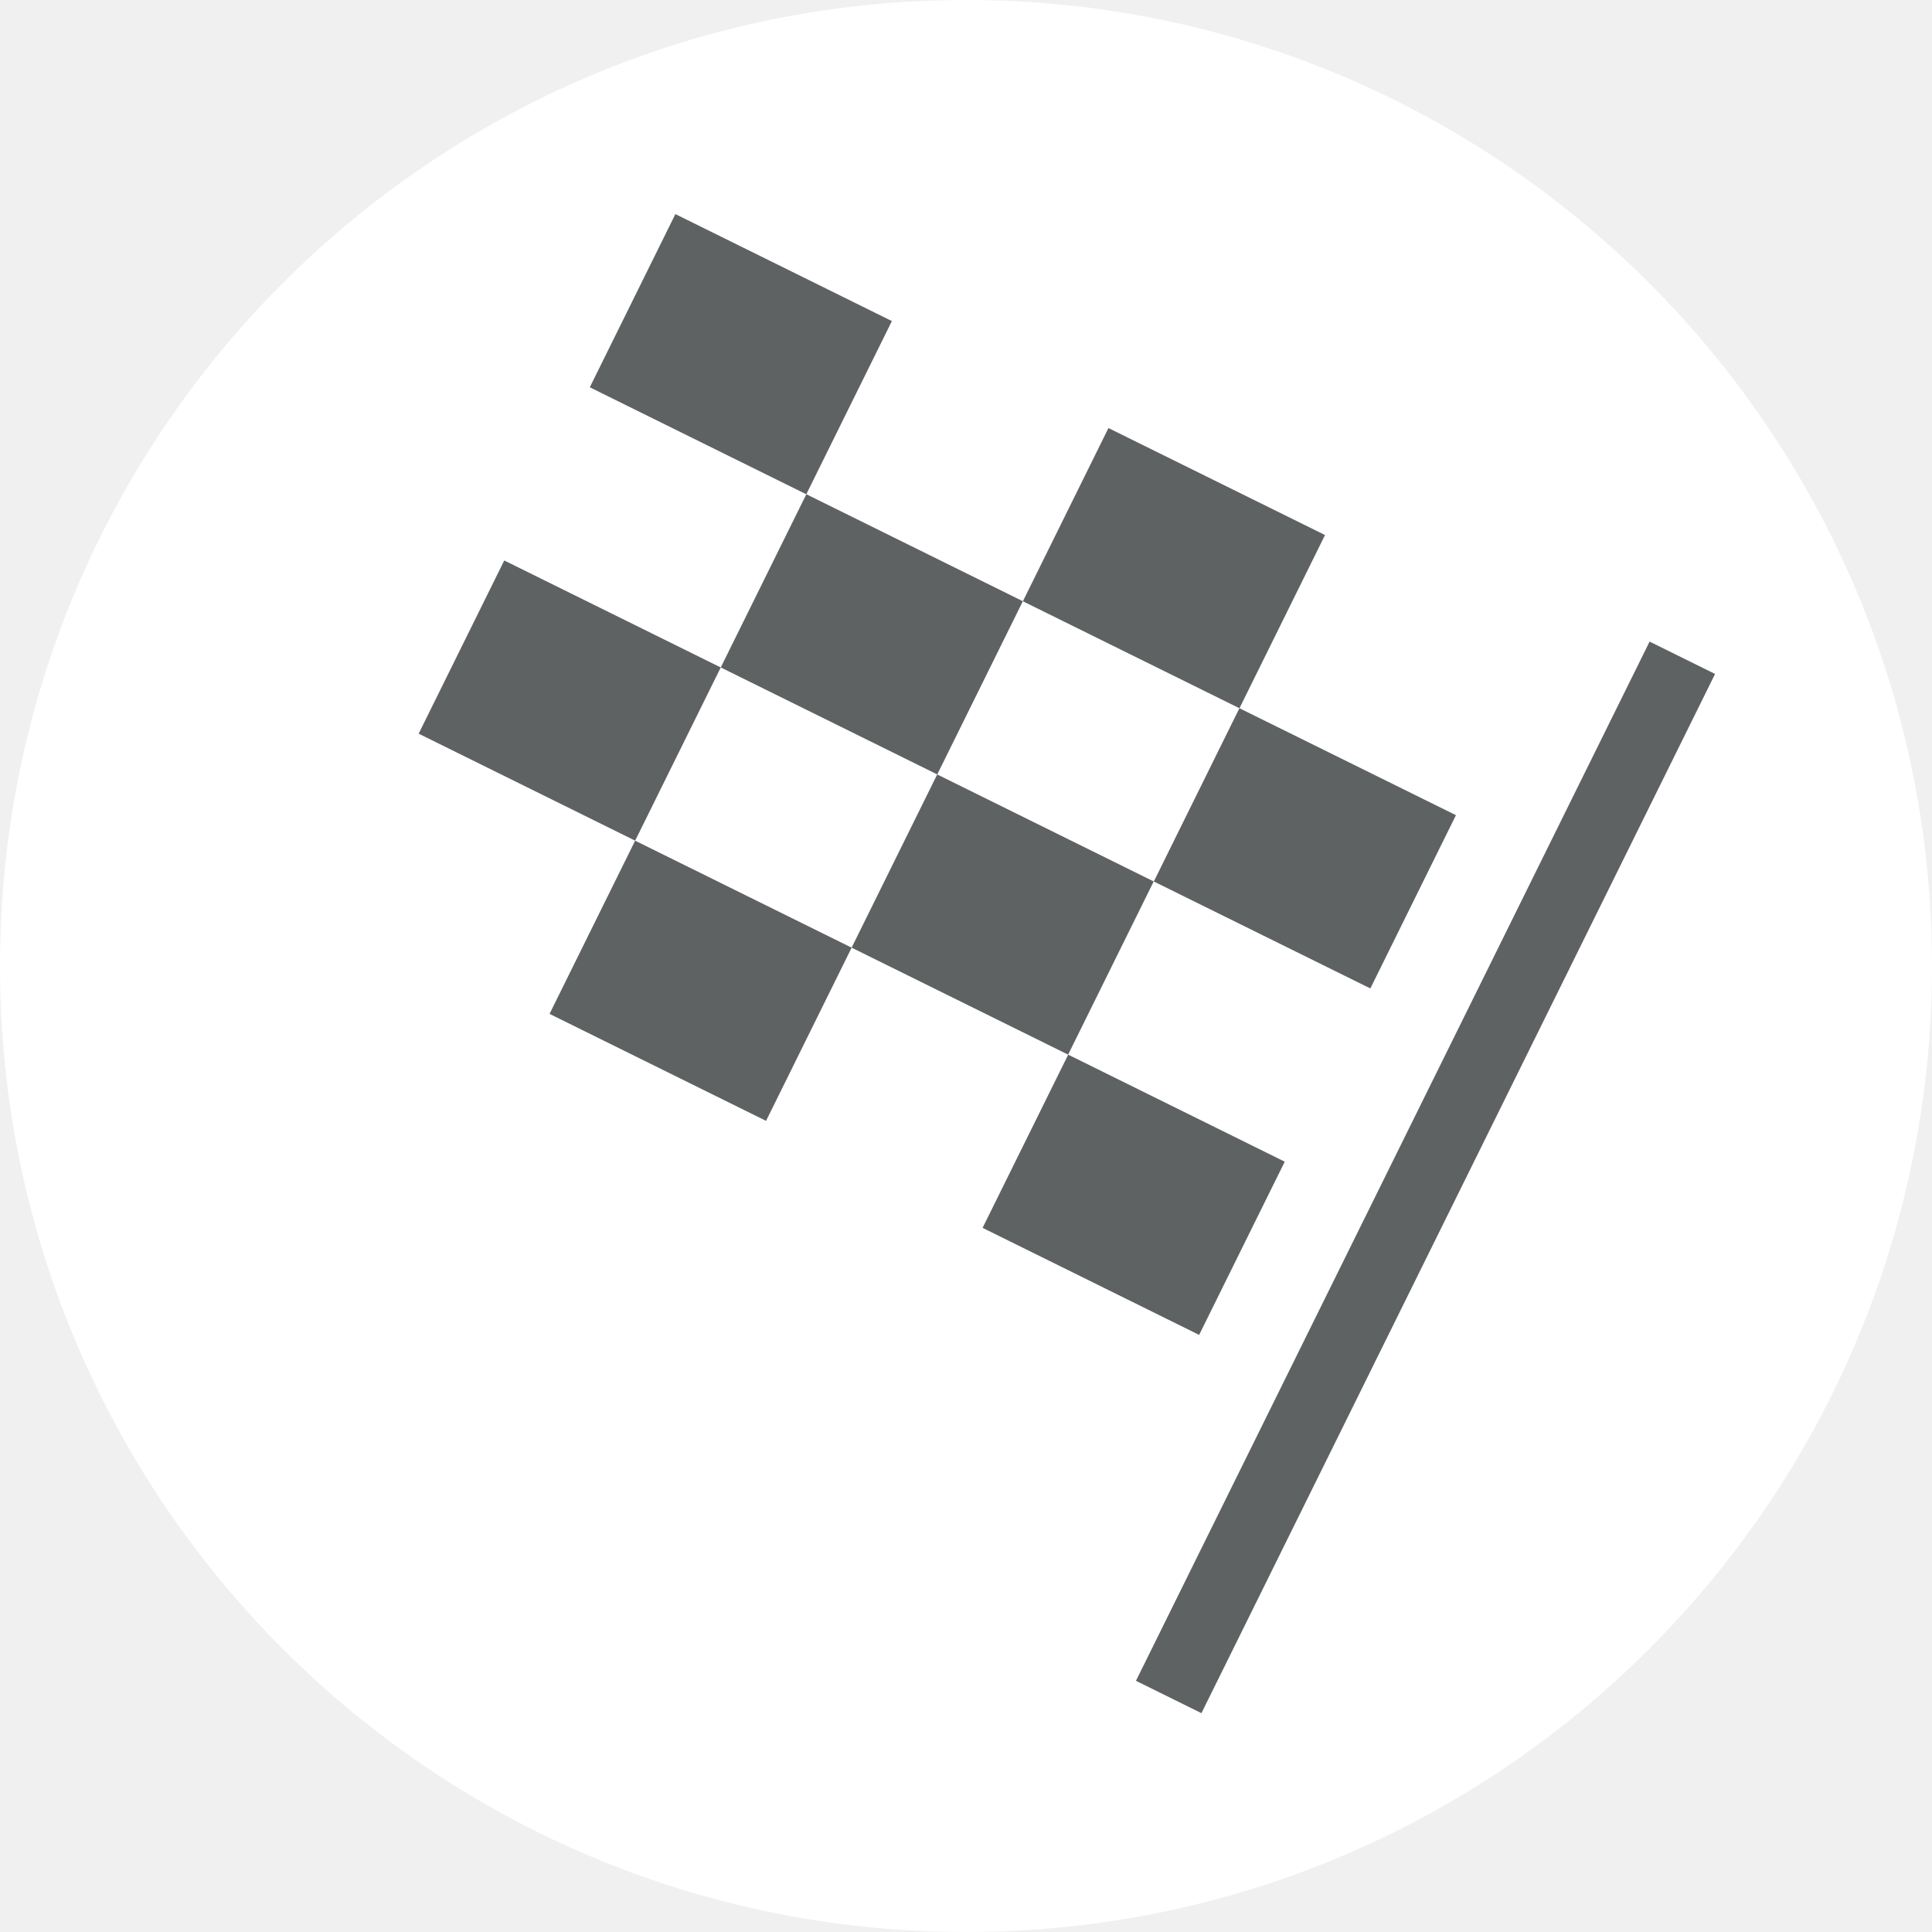
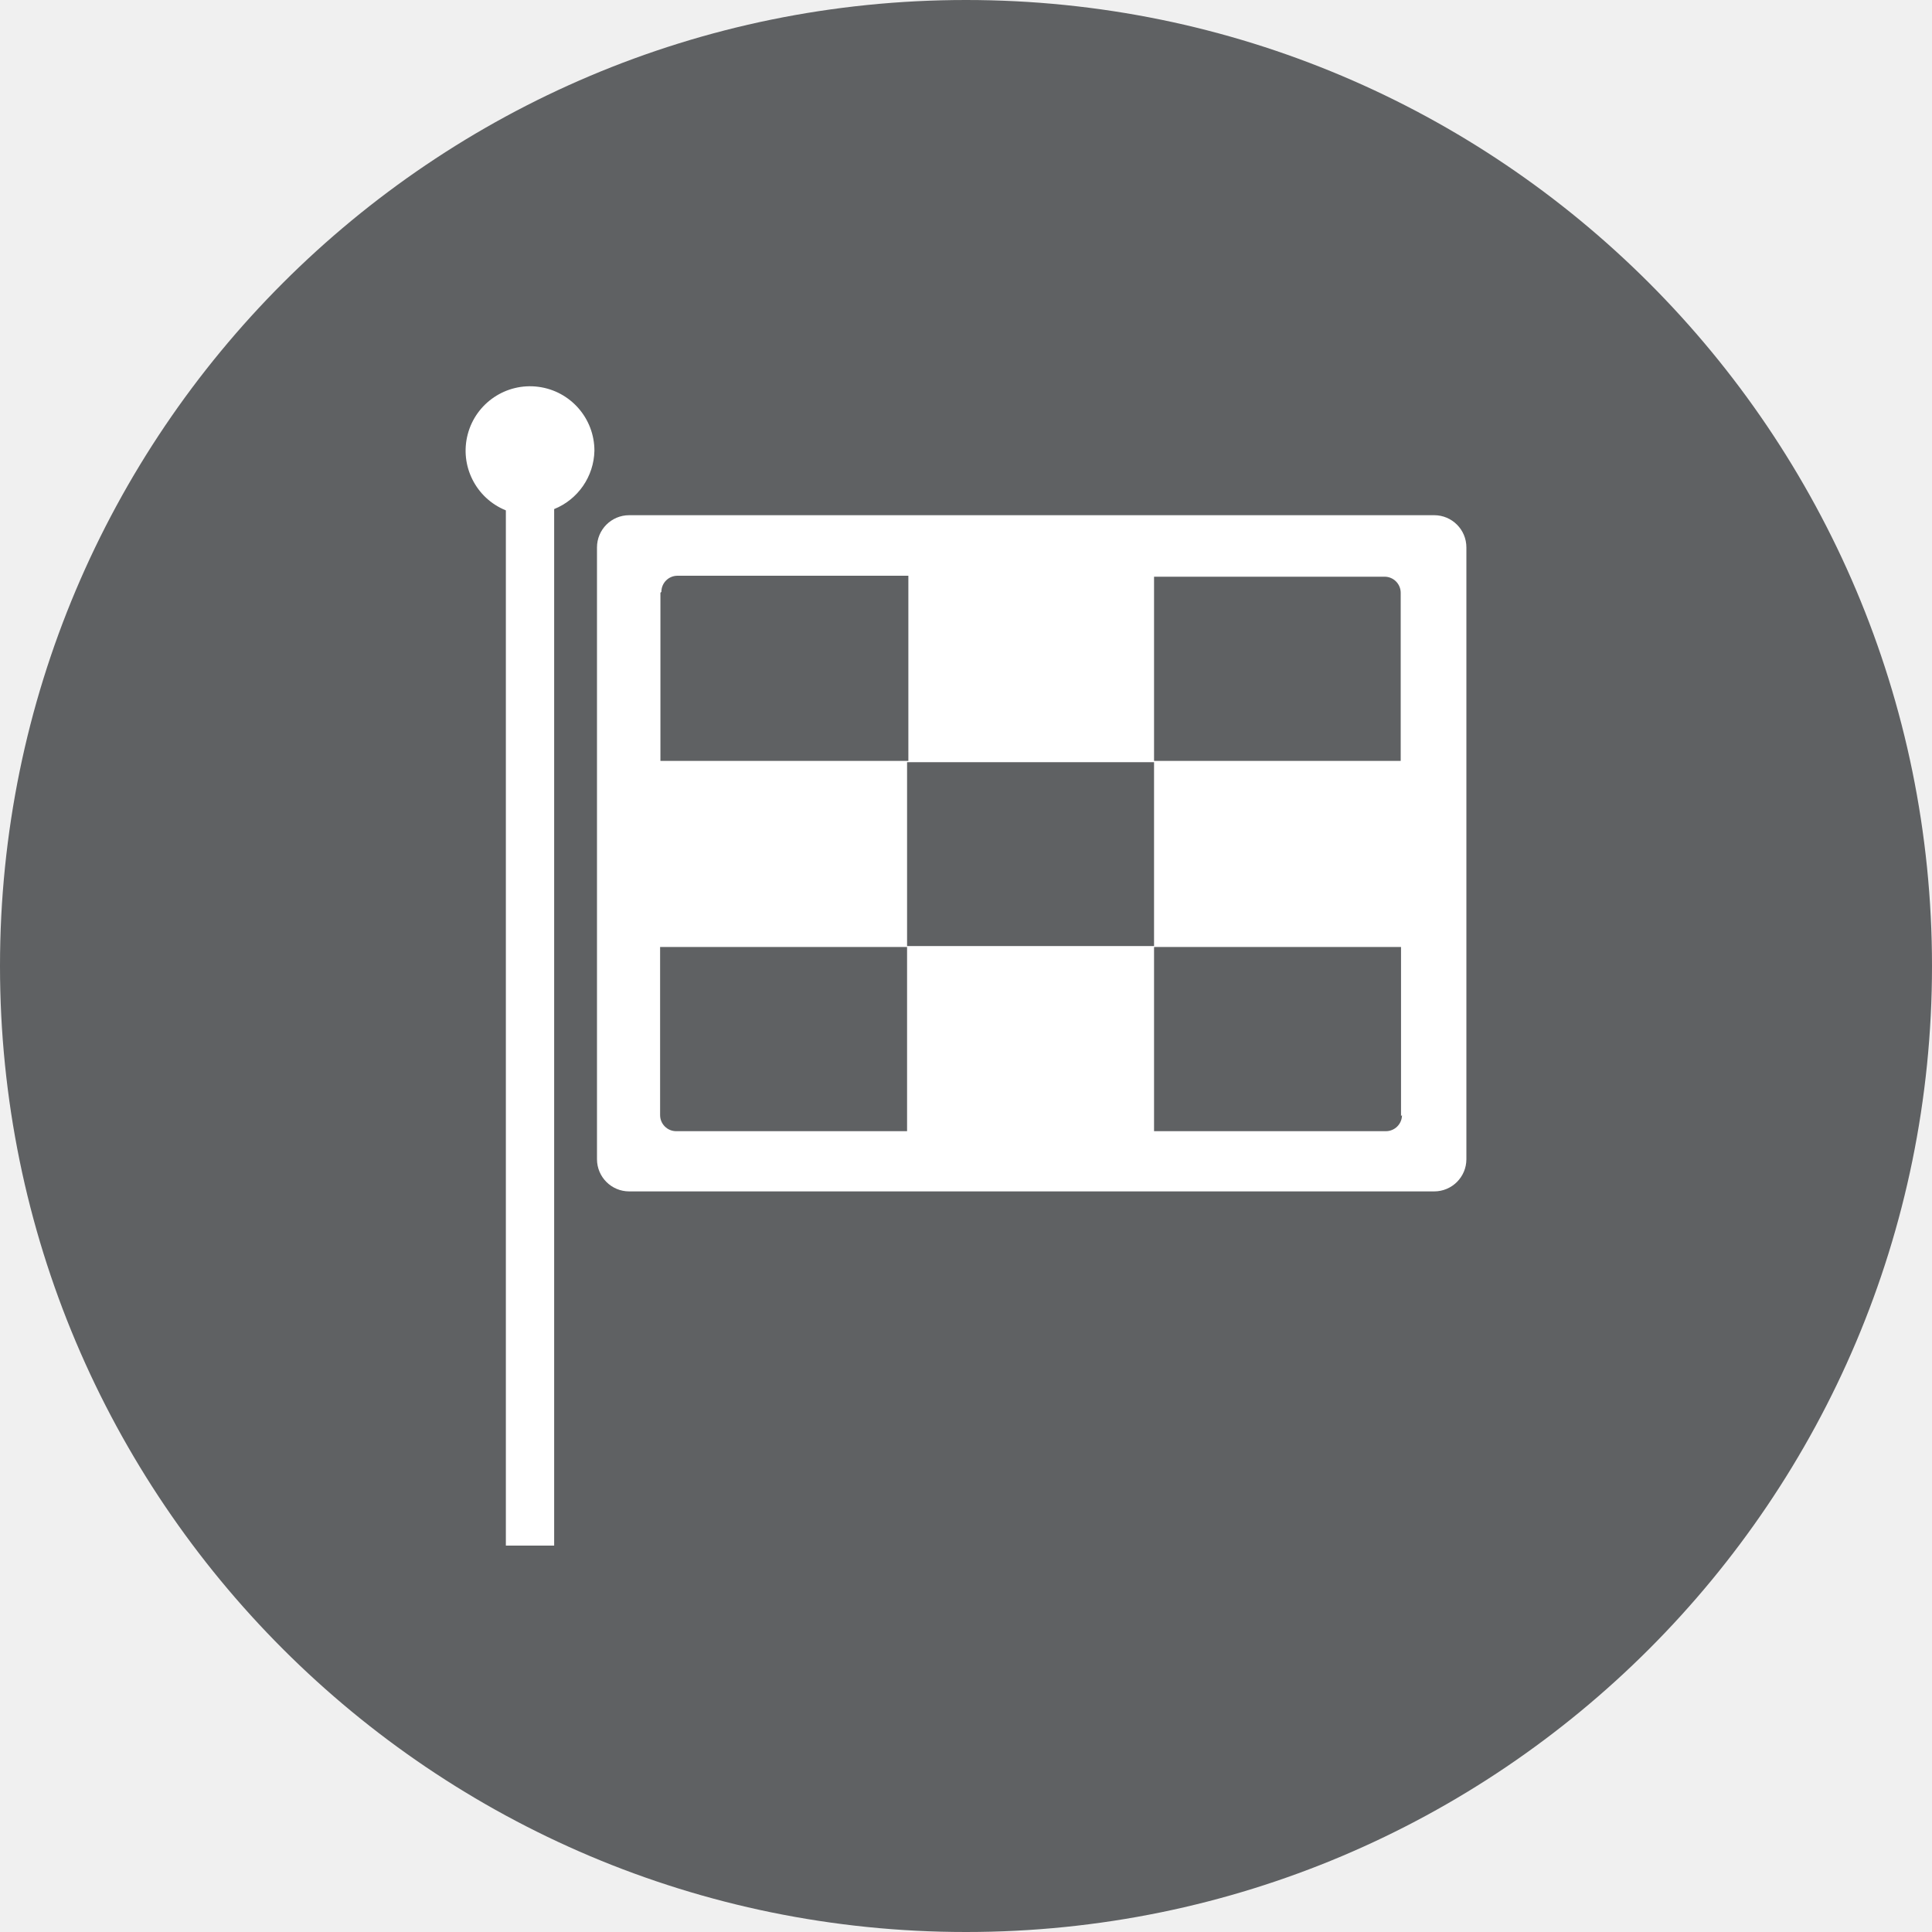
- <svg xmlns="http://www.w3.org/2000/svg" version="1.1" baseProfile="tiny" id="Layer_1" x="0px" y="0px" width="40px" height="40px" viewBox="0 0 40 40" xml:space="preserve">
-   <circle fill="#FFFFFF" cx="20" cy="20" r="20" />
-   <rect x="28.758" y="12.375" transform="matrix(0.8965 0.4431 -0.4431 0.8965 13.855 -10.5536)" fill="#5F6263" width="1.512" height="24" />
-   <g>
-     <rect x="9.405" y="8.034" transform="matrix(0.8965 0.443 -0.443 0.8965 9.1115 -6.9373)" fill="#FFFFFF" width="20" height="16" />
-     <rect x="12.839" y="5.333" transform="matrix(0.8965 0.443 -0.443 0.8965 4.8354 -6.0363)" fill="#5F6263" width="5" height="4" />
-     <rect x="15.55" y="11.133" transform="matrix(0.8965 0.443 -0.443 0.8965 7.6857 -6.6368)" fill="#5F6263" width="5" height="4" />
-     <rect x="21.804" y="9.763" transform="matrix(0.8966 0.4429 -0.4429 0.8966 7.7238 -9.5482)" fill="#5F6263" width="5.001" height="4" />
-     <rect x="24.515" y="15.563" transform="matrix(0.8966 0.4429 -0.4429 0.8966 10.5734 -10.1486)" fill="#5F6263" width="5" height="4.001" />
-     <rect x="9.295" y="12.505" transform="matrix(0.8965 0.443 -0.443 0.8965 7.6467 -3.7245)" fill="#5F6263" width="5" height="4" />
-     <rect x="12.006" y="18.306" transform="matrix(0.8965 0.443 -0.443 0.8965 10.4961 -4.3247)" fill="#5F6263" width="5" height="4" />
-     <rect x="18.26" y="16.935" transform="matrix(0.8965 0.443 -0.443 0.8965 10.5359 -7.2372)" fill="#5F6263" width="5" height="4" />
-     <rect x="20.97" y="22.736" transform="matrix(0.8965 0.4431 -0.4431 0.8965 13.3906 -7.8391)" fill="#5F6263" width="5.001" height="4" />
-   </g>
+ <svg xmlns="http://www.w3.org/2000/svg" id="Layer_1" data-name="Layer 1" viewBox="0 0 60 60">
+   <defs>
+     <style>.cls-1{fill:#5f6163;}.cls-2{fill:#fff;}.cls-3{fill:#5e6162;}</style>
+   </defs>
+   <circle class="cls-1" cx="30" cy="30" r="30" />
+   <path class="cls-2" d="M18.46,14a2,2,0,1,0-2.75,1.85V48h1.5V15.81A2,2,0,0,0,18.46,14Z" />
+   <path class="cls-2" d="M44.54,16h-25a1,1,0,0,0-1,1V36a1,1,0,0,0,1,1h25a1,1,0,0,0,1-1V17A1,1,0,0,0,44.54,16Zm-24,2.38a0.5,0.5,0,0,1,.5-0.5h7.17v5.75H20.51V18.41Zm15.33,11H28.17v5.75H21a0.5,0.5,0,0,1-.5-0.5V29.41h7.67V23.67h7.67v5.75Zm7.67,5.25a0.5,0.5,0,0,1-.5.5H35.84V29.41h7.67v5.25Zm0-11H35.84V17.91H43a0.5,0.5,0,0,1,.5.5v5.25Z" />
+   <rect class="cls-3" x="28.17" y="29.41" />
</svg>
